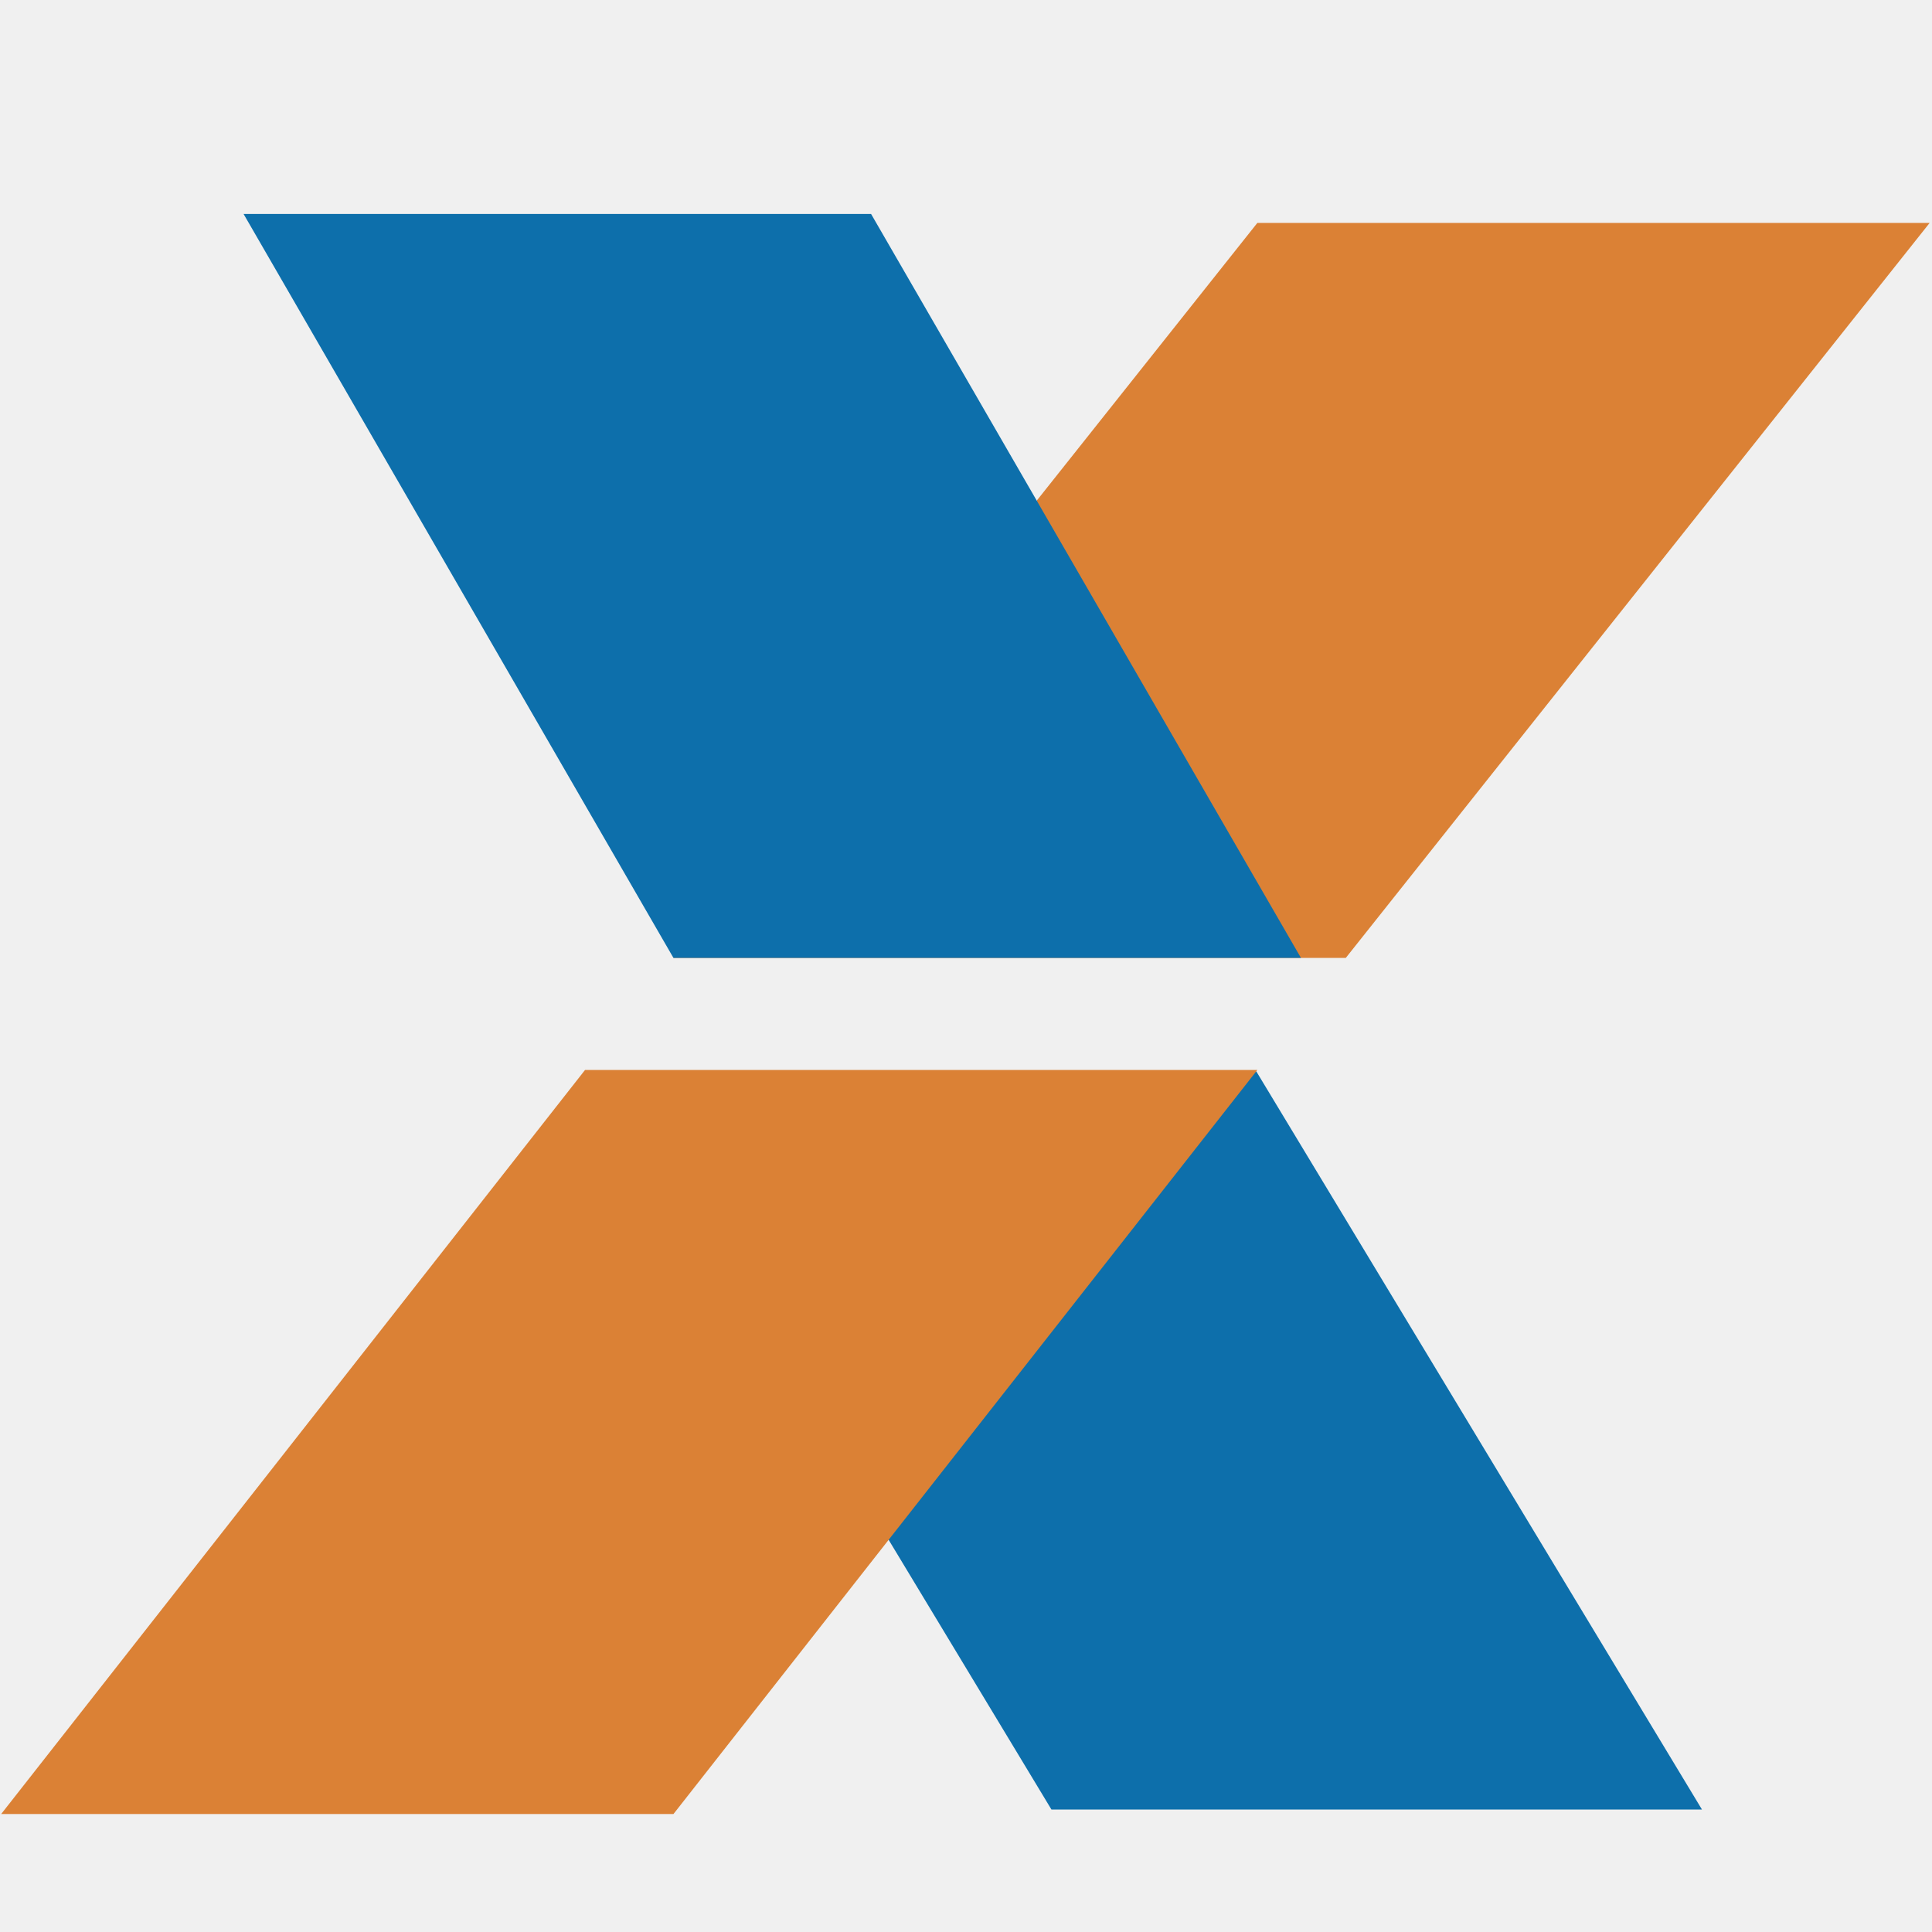
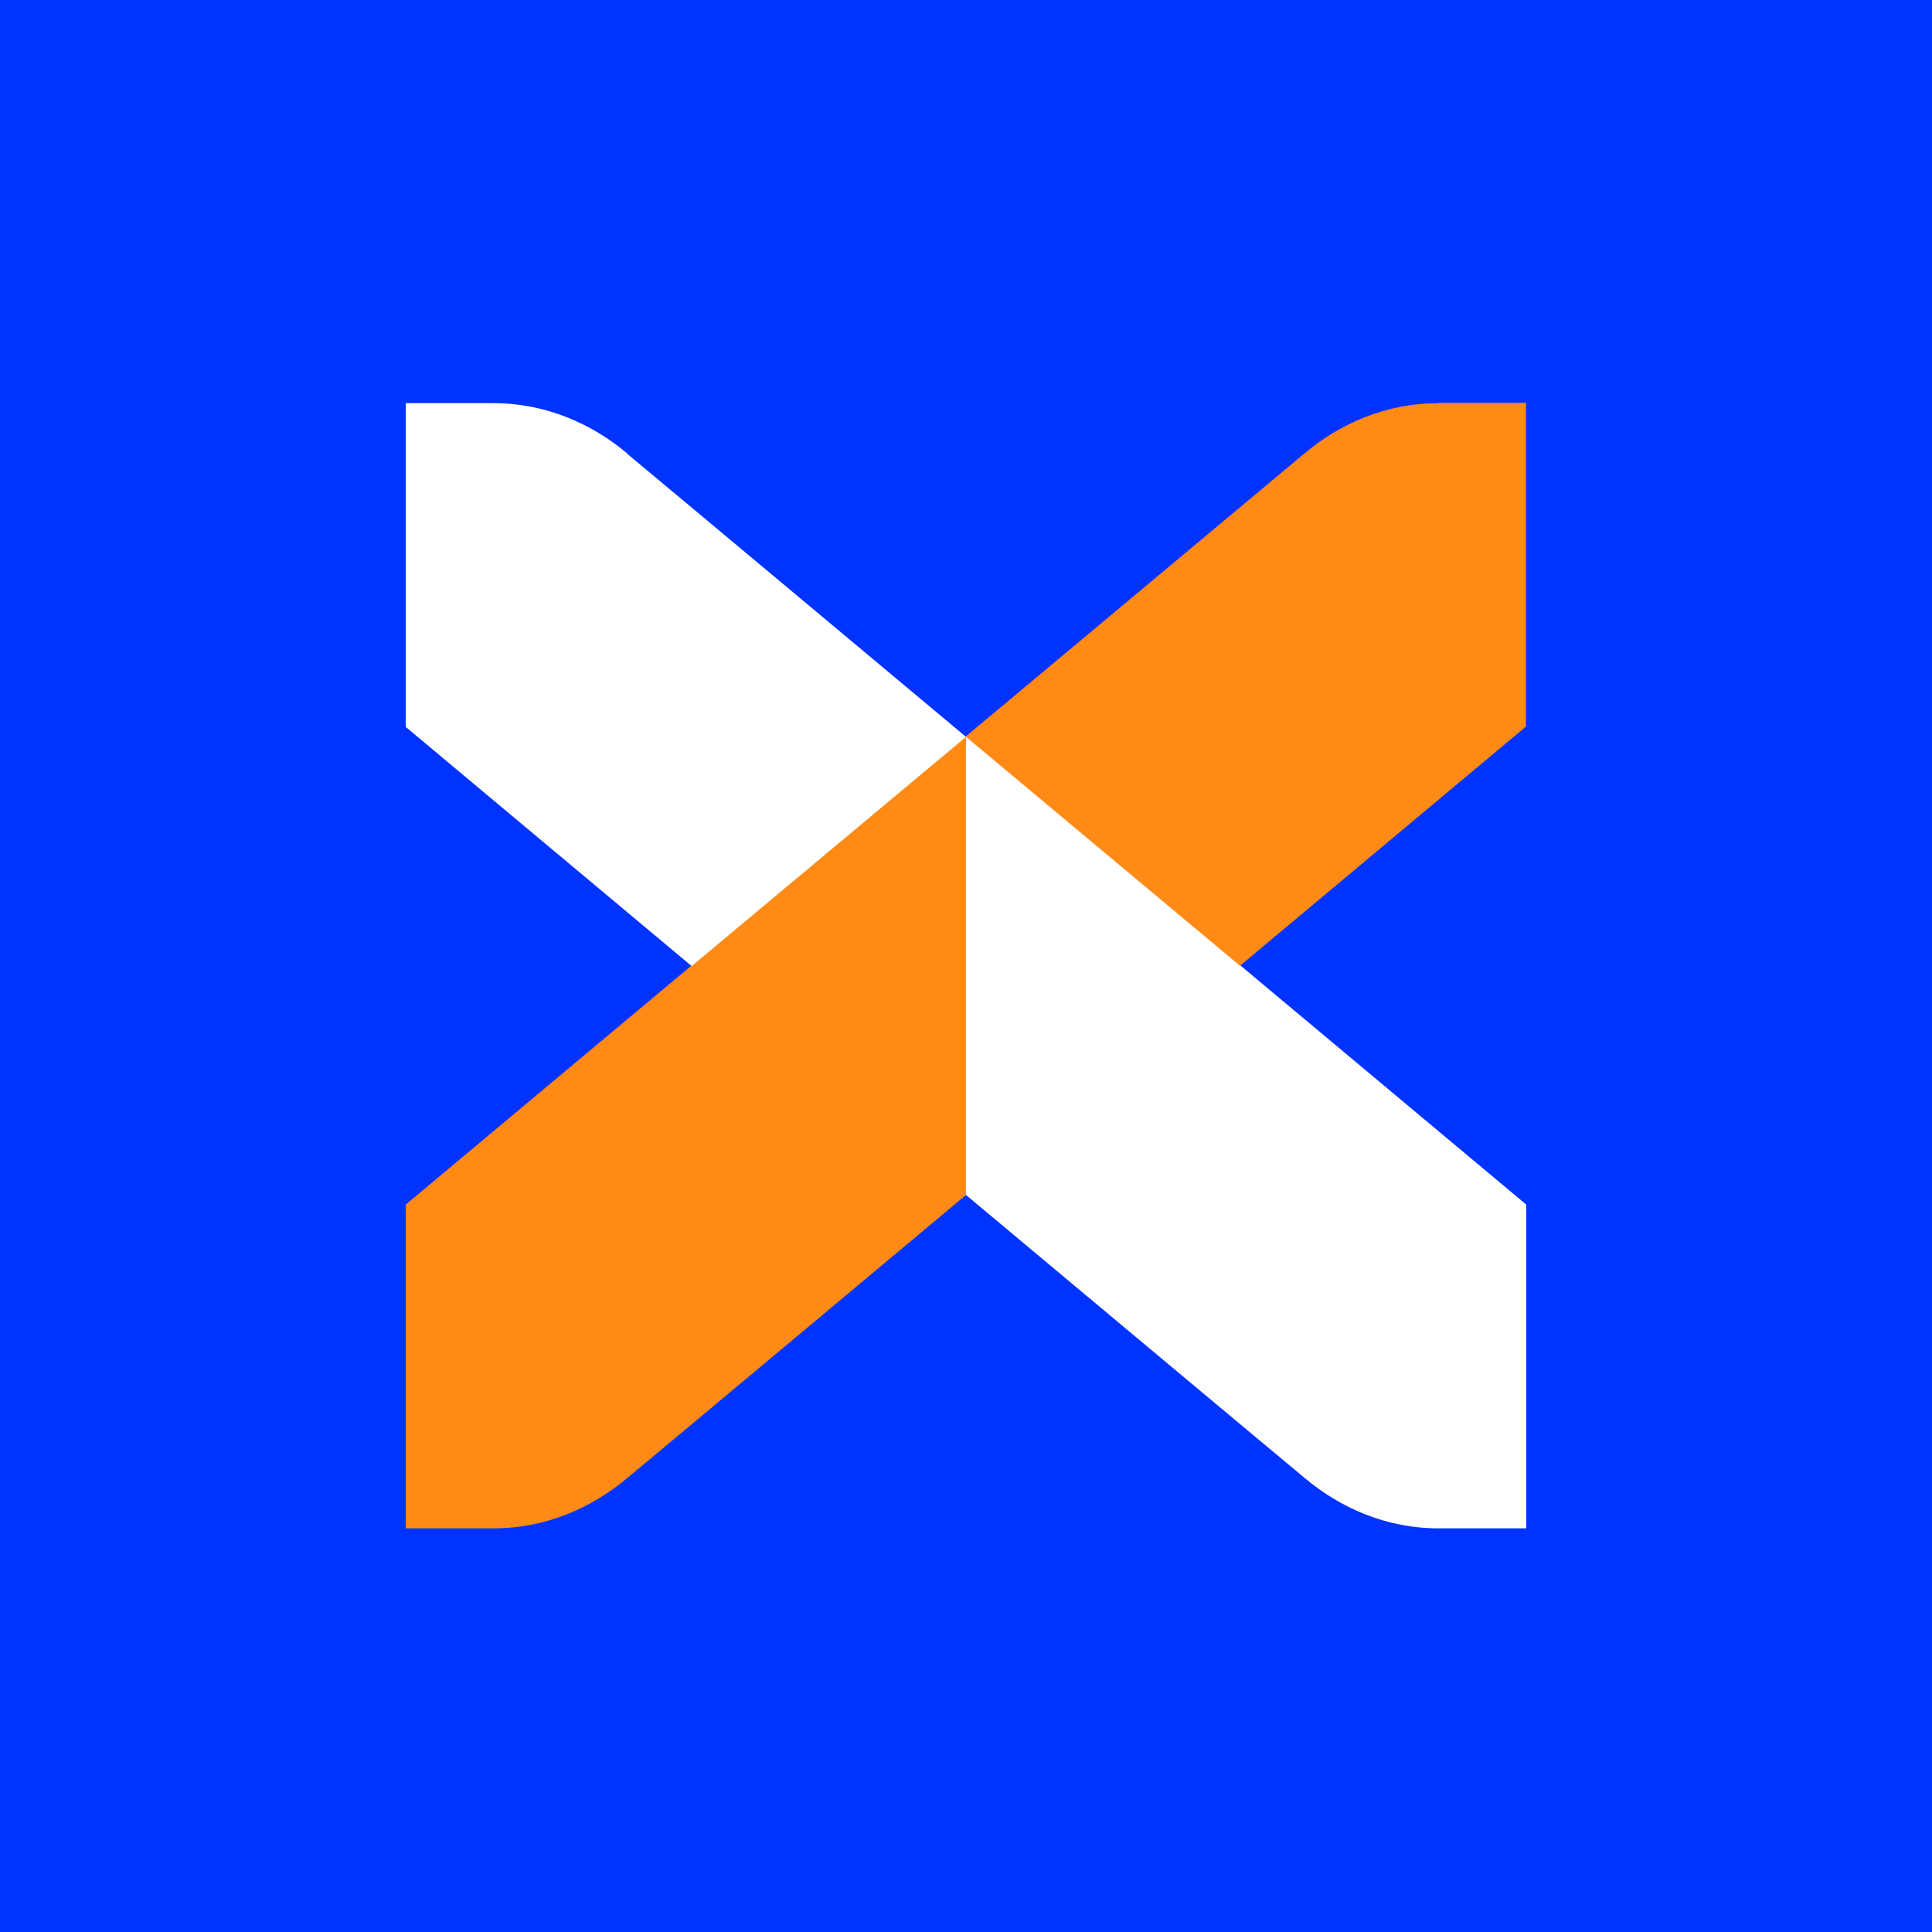
- <svg xmlns="http://www.w3.org/2000/svg" width="2500" height="2500" viewBox="0 0 192.756 192.756" version="1.1" id="svg7429">
-   <defs id="defs7433" />
-   <g fill-rule="evenodd" clip-rule="evenodd" id="g7427" transform="matrix(4.433591,0,0,4.433591,-448.1957,-326.0786)">
-     <path d="m 114.725,97.656 h 14.636 l 10.03,16.612 h -14.639 z" fill="#0d6fab" id="path7421" />
-     <path fill="#db8135" d="m 116.246,95.104 h 15.129 l 13.139,-16.54 h -15.129 z m -15.129,19.265 h 15.129 l 13.139,-16.744 h -15.129 z" id="path7423" />
-     <path fill="#0d6fab" d="m 106.572,78.362 h 14.121 l 9.674,16.742 h -14.121 z" id="path7425" />
-   </g>
+ <svg xmlns="http://www.w3.org/2000/svg" viewBox="0 0 100 100" width="100" height="100">
+   <rect width="100" height="100" fill="#0033ff" />
+   <svg x="21.00" y="20.85" width="58" height="58.31" viewBox="763.5 0 337.8 339.6">
+     <path fill="#ff8a16" d="M932.4 100.6v138.2s-92.3 77.2-102.2 85.4c-10.5 8.8-24.3 15.1-40.3 15.1h-26.4v-97.6l168.8-141.2Z" />
+     <path fill="#ffffff" d="M932.4 100.6v138.2s92.3 77.2 102.2 85.4c10.5 8.8 24.3 15.1 40.3 15.1h26.4v-97.6L932.5 100.5ZM830.2 15.2C819.7 6.4 805.9.1 789.9.1h-26.4v97.6l86.2 72.1 82.7-69.1s-92.3-77.2-102.2-85.4z" />
+     <path fill="#ff8a16" d="M1074.8.1c-16 0-29.8 6.3-40.3 15.1-9.8 8.2-102.2 85.4-102.2 85.4l82.7 69.1 86.2-72.1V0h-26.4z" />
+   </svg>
</svg>
